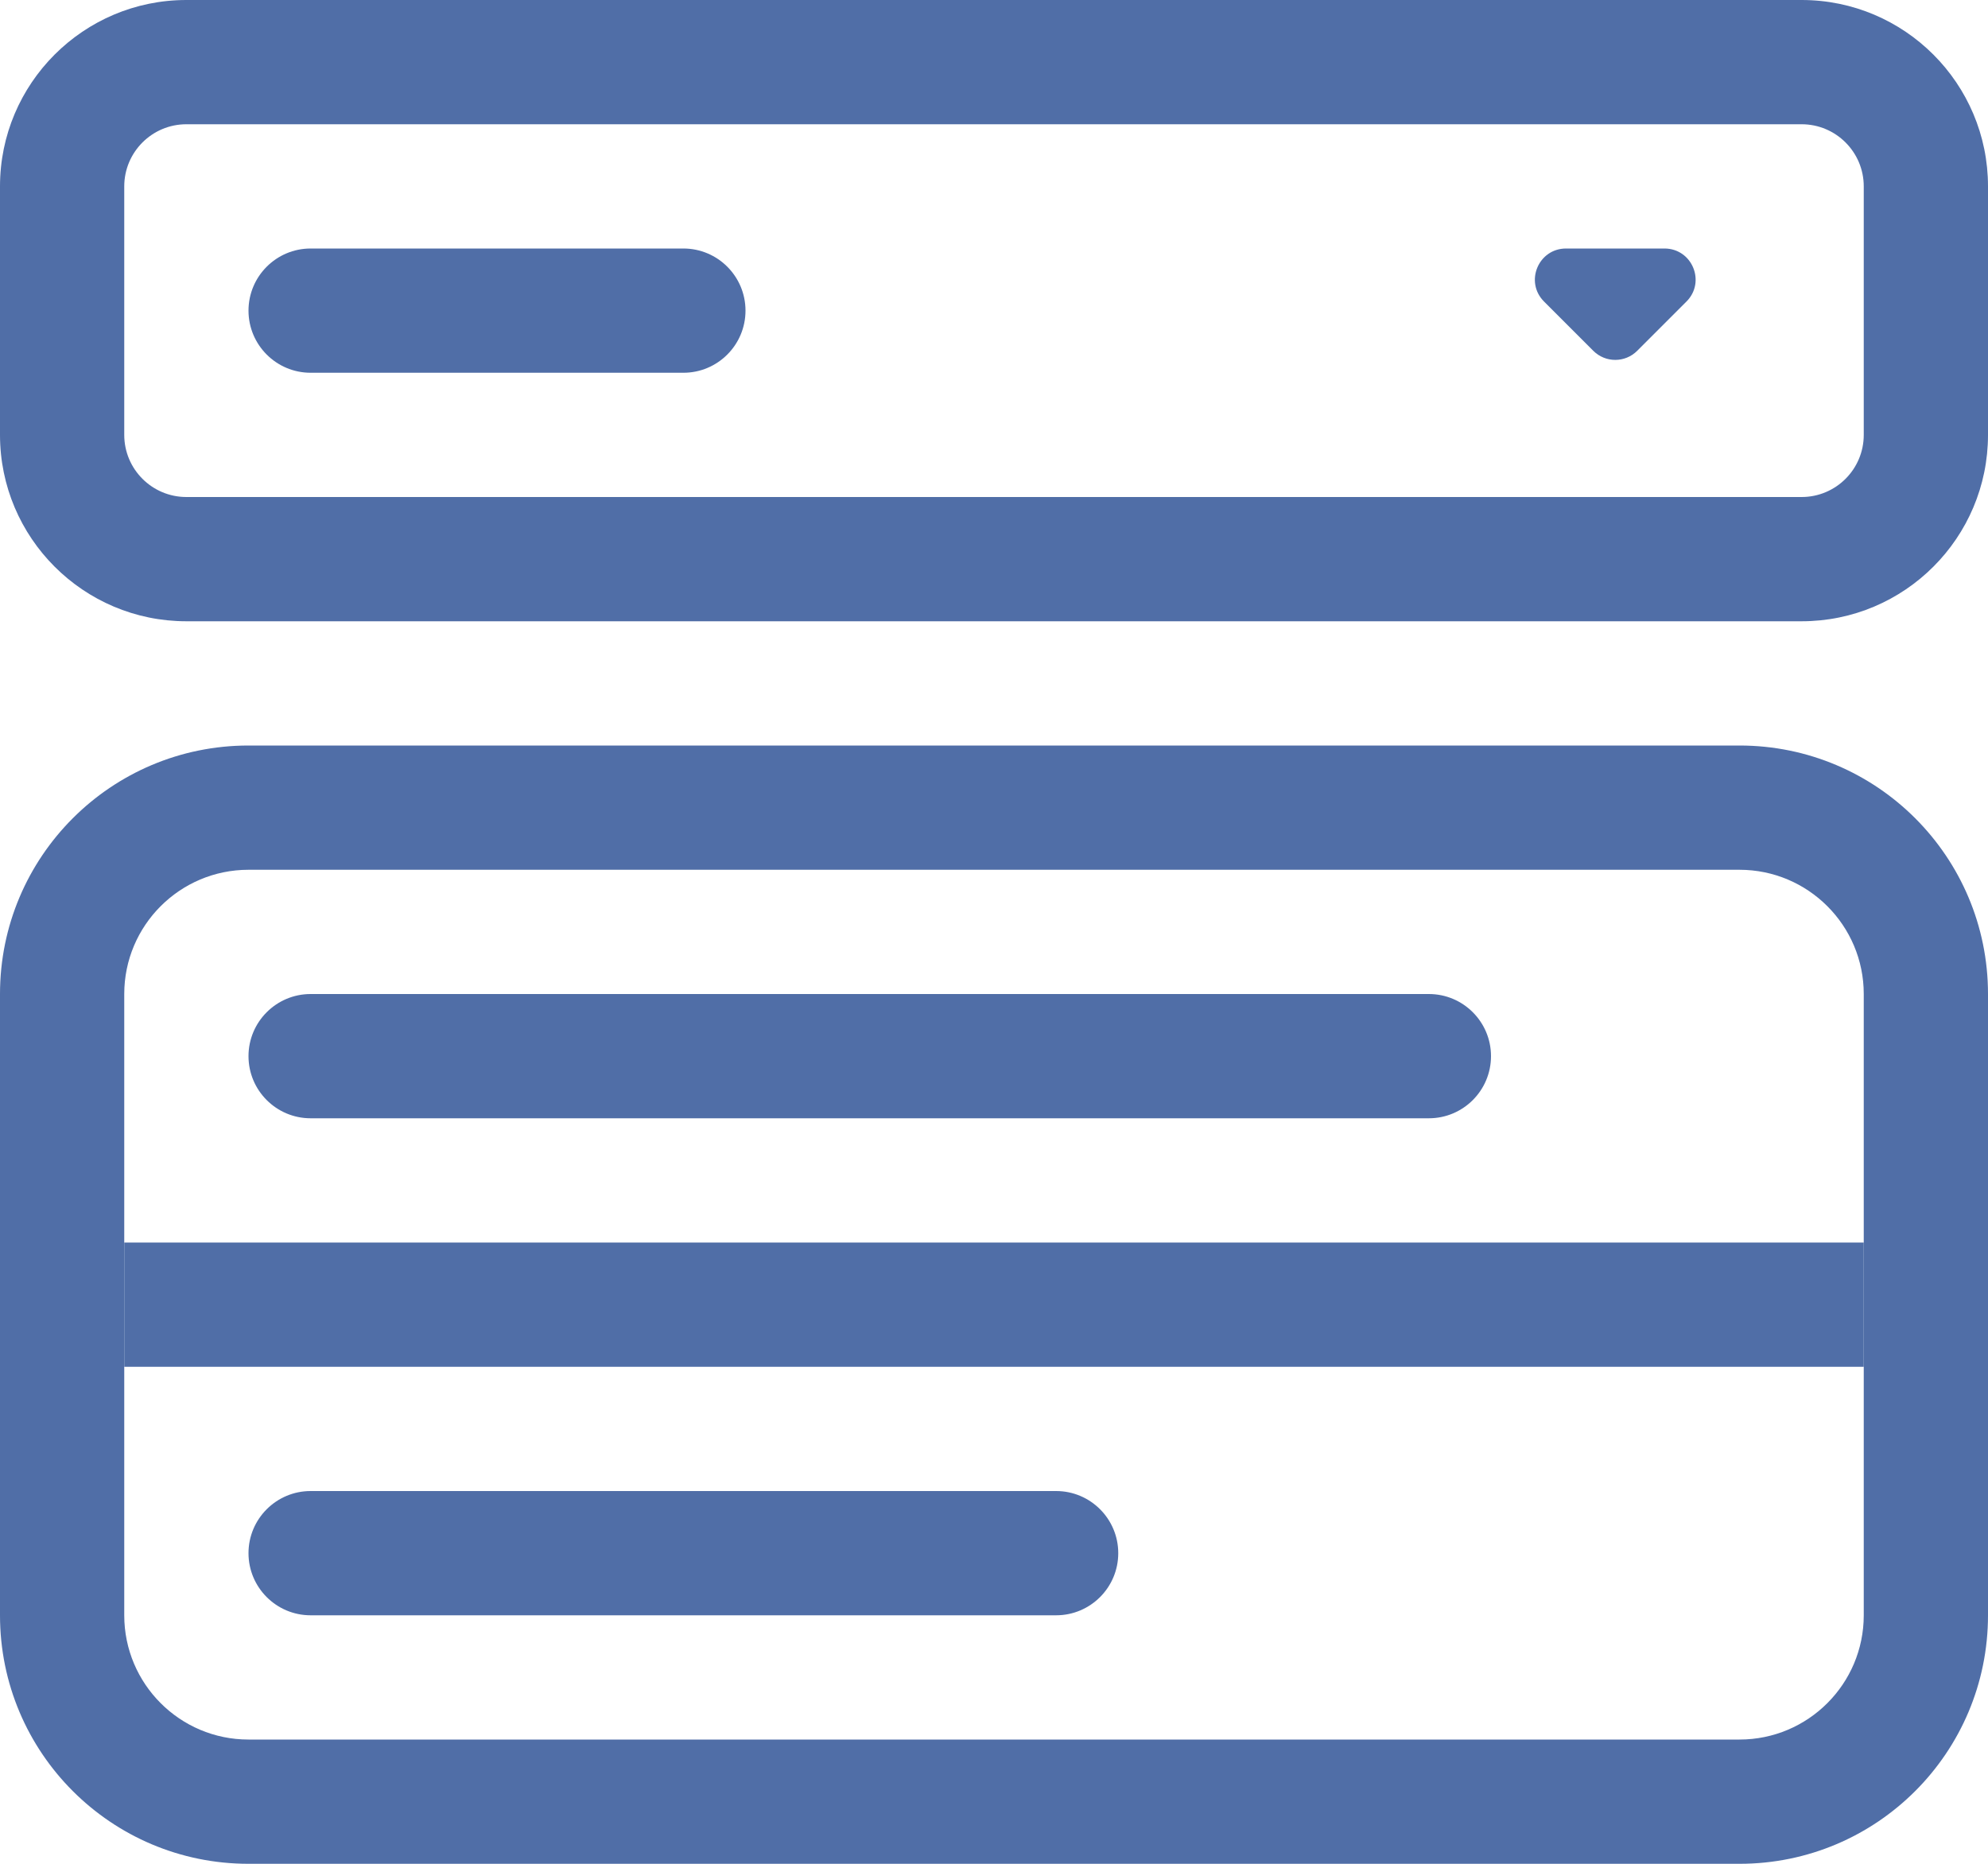
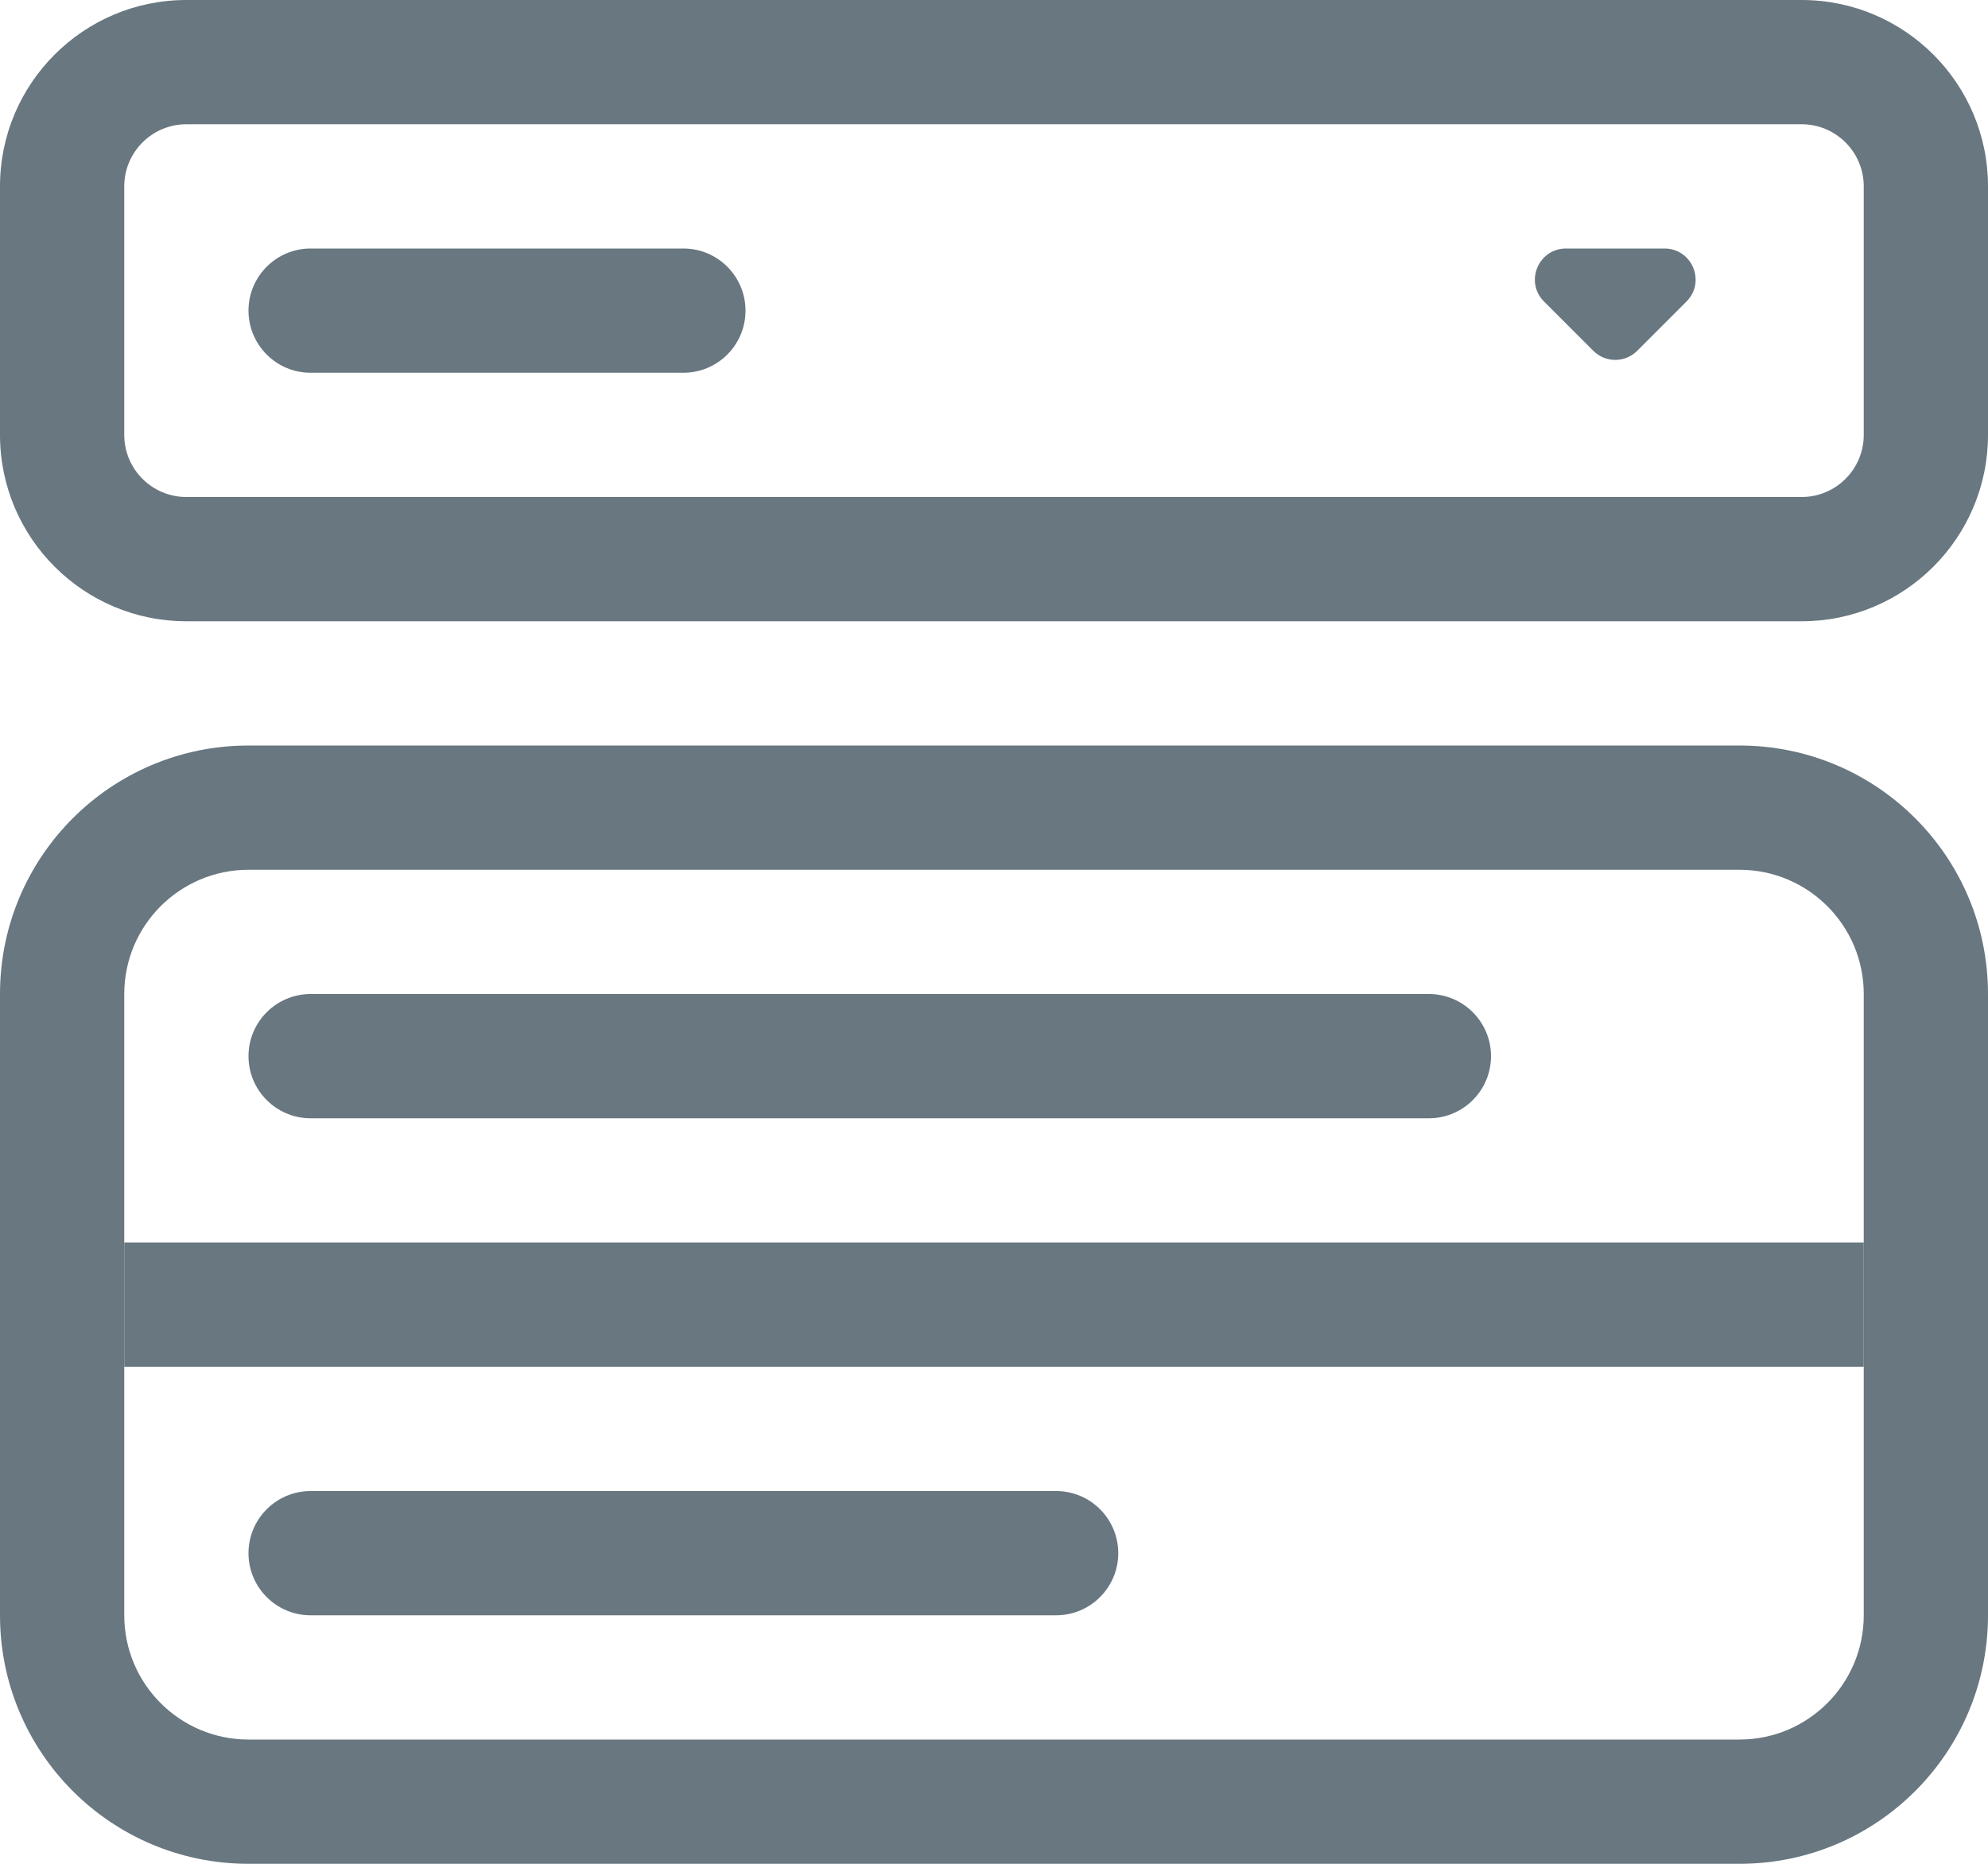
<svg xmlns="http://www.w3.org/2000/svg" width="16" height="15" viewBox="0 0 16 15" fill="none">
-   <path fill-rule="evenodd" clip-rule="evenodd" d="M0 1.5C0 0.672 0.672 0 1.5 0H14.5C15.328 0 16 0.672 16 1.5V3.5C16 4.328 15.328 5 14.5 5H1.5C0.672 5 0 4.328 0 3.5V1.5ZM1.5 1C1.224 1 1 1.224 1 1.5V3.5C1 3.776 1.224 4 1.5 4H14.5C14.776 4 15 3.776 15 3.5V1.5C15 1.224 14.776 1 14.5 1H1.5Z" fill="#506EA7" />
-   <path fill-rule="evenodd" clip-rule="evenodd" d="M14 7H2C1.448 7 1 7.448 1 8V13C1 13.552 1.448 14 2 14H14C14.552 14 15 13.552 15 13V8C15 7.448 14.552 7 14 7ZM2 6C0.895 6 0 6.895 0 8V13C0 14.105 0.895 15 2 15H14C15.105 15 16 14.105 16 13V8C16 6.895 15.105 6 14 6H2Z" fill="#506EA7" />
-   <path fill-rule="evenodd" clip-rule="evenodd" d="M15 11H1V10H15V11Z" fill="#506EA7" />
-   <path fill-rule="evenodd" clip-rule="evenodd" d="M2 12.5C2 12.224 2.224 12 2.5 12H8.5C8.776 12 9 12.224 9 12.5C9 12.776 8.776 13 8.5 13H2.5C2.224 13 2 12.776 2 12.5Z" fill="#506EA7" />
-   <path fill-rule="evenodd" clip-rule="evenodd" d="M2 2.5C2 2.224 2.224 2 2.5 2H5.5C5.776 2 6 2.224 6 2.5C6 2.776 5.776 3 5.5 3H2.5C2.224 3 2 2.776 2 2.5Z" fill="#506EA7" />
-   <path fill-rule="evenodd" clip-rule="evenodd" d="M2 8.5C2 8.224 2.224 8 2.5 8H11.5C11.776 8 12 8.224 12 8.5C12 8.776 11.776 9 11.5 9H2.5C2.224 9 2 8.776 2 8.5Z" fill="#506EA7" />
-   <path d="M12.823 2.823L12.427 2.427C12.269 2.269 12.381 2 12.604 2H13.396C13.619 2 13.731 2.269 13.573 2.427L13.177 2.823C13.079 2.921 12.921 2.921 12.823 2.823Z" fill="#506EA7" />
+   <path fill-rule="evenodd" clip-rule="evenodd" d="M0 1.5C0 0.672 0.672 0 1.5 0H14.5C15.328 0 16 0.672 16 1.5V3.5C16 4.328 15.328 5 14.5 5H1.5C0.672 5 0 4.328 0 3.5V1.5ZM1.5 1C1.224 1 1 1.224 1 1.5V3.5C1 3.776 1.224 4 1.5 4H14.5C14.776 4 15 3.776 15 3.5V1.5C15 1.224 14.776 1 14.5 1H1.5Z" fill="#687780" />
+   <path fill-rule="evenodd" clip-rule="evenodd" d="M14 7H2C1.448 7 1 7.448 1 8V13C1 13.552 1.448 14 2 14H14C14.552 14 15 13.552 15 13V8C15 7.448 14.552 7 14 7ZM2 6C0.895 6 0 6.895 0 8V13C0 14.105 0.895 15 2 15H14C15.105 15 16 14.105 16 13V8C16 6.895 15.105 6 14 6H2Z" fill="#687780" />
+   <path fill-rule="evenodd" clip-rule="evenodd" d="M15 11H1V10H15V11Z" fill="#687780" />
+   <path fill-rule="evenodd" clip-rule="evenodd" d="M2 12.5C2 12.224 2.224 12 2.5 12H8.5C8.776 12 9 12.224 9 12.5C9 12.776 8.776 13 8.5 13H2.5C2.224 13 2 12.776 2 12.5Z" fill="#687780" />
+   <path fill-rule="evenodd" clip-rule="evenodd" d="M2 2.5C2 2.224 2.224 2 2.5 2H5.5C5.776 2 6 2.224 6 2.5C6 2.776 5.776 3 5.5 3H2.5C2.224 3 2 2.776 2 2.5Z" fill="#687780" />
+   <path fill-rule="evenodd" clip-rule="evenodd" d="M2 8.5C2 8.224 2.224 8 2.5 8H11.5C11.776 8 12 8.224 12 8.5C12 8.776 11.776 9 11.5 9H2.5C2.224 9 2 8.776 2 8.5Z" fill="#687780" />
+   <path d="M12.823 2.823L12.427 2.427C12.269 2.269 12.381 2 12.604 2H13.396C13.619 2 13.731 2.269 13.573 2.427L13.177 2.823C13.079 2.921 12.921 2.921 12.823 2.823Z" fill="#687780" />
</svg>
